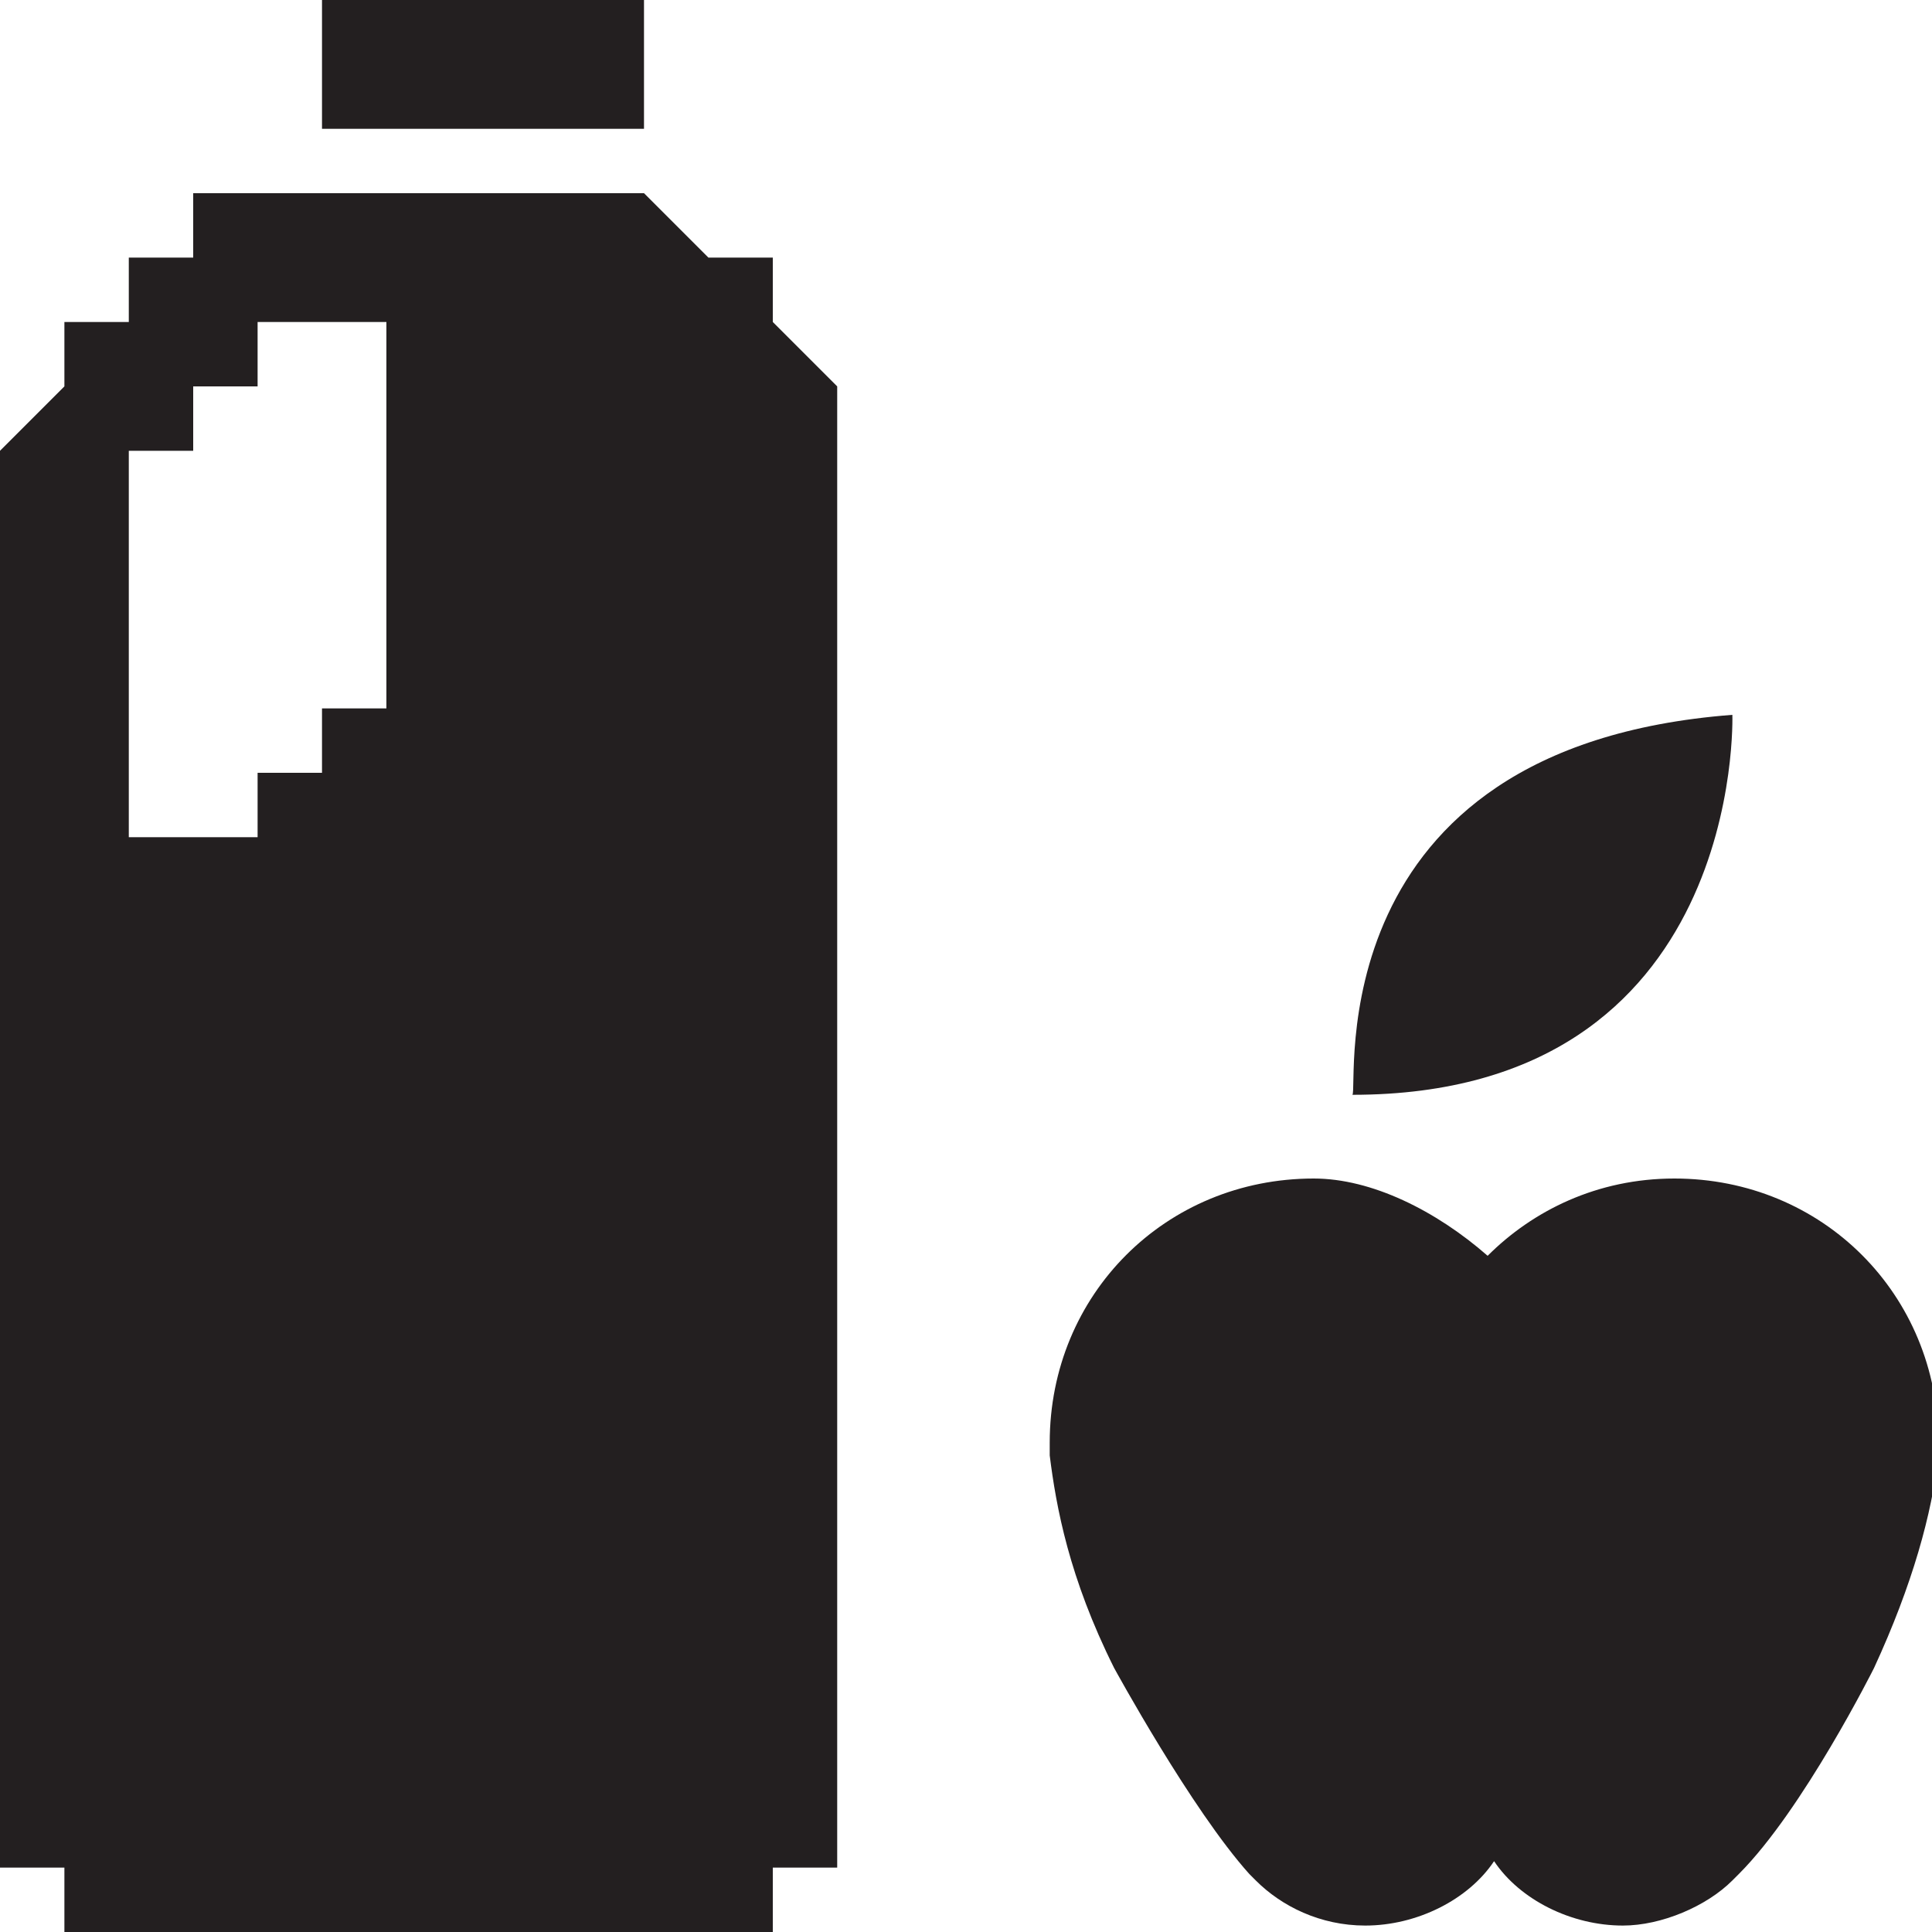
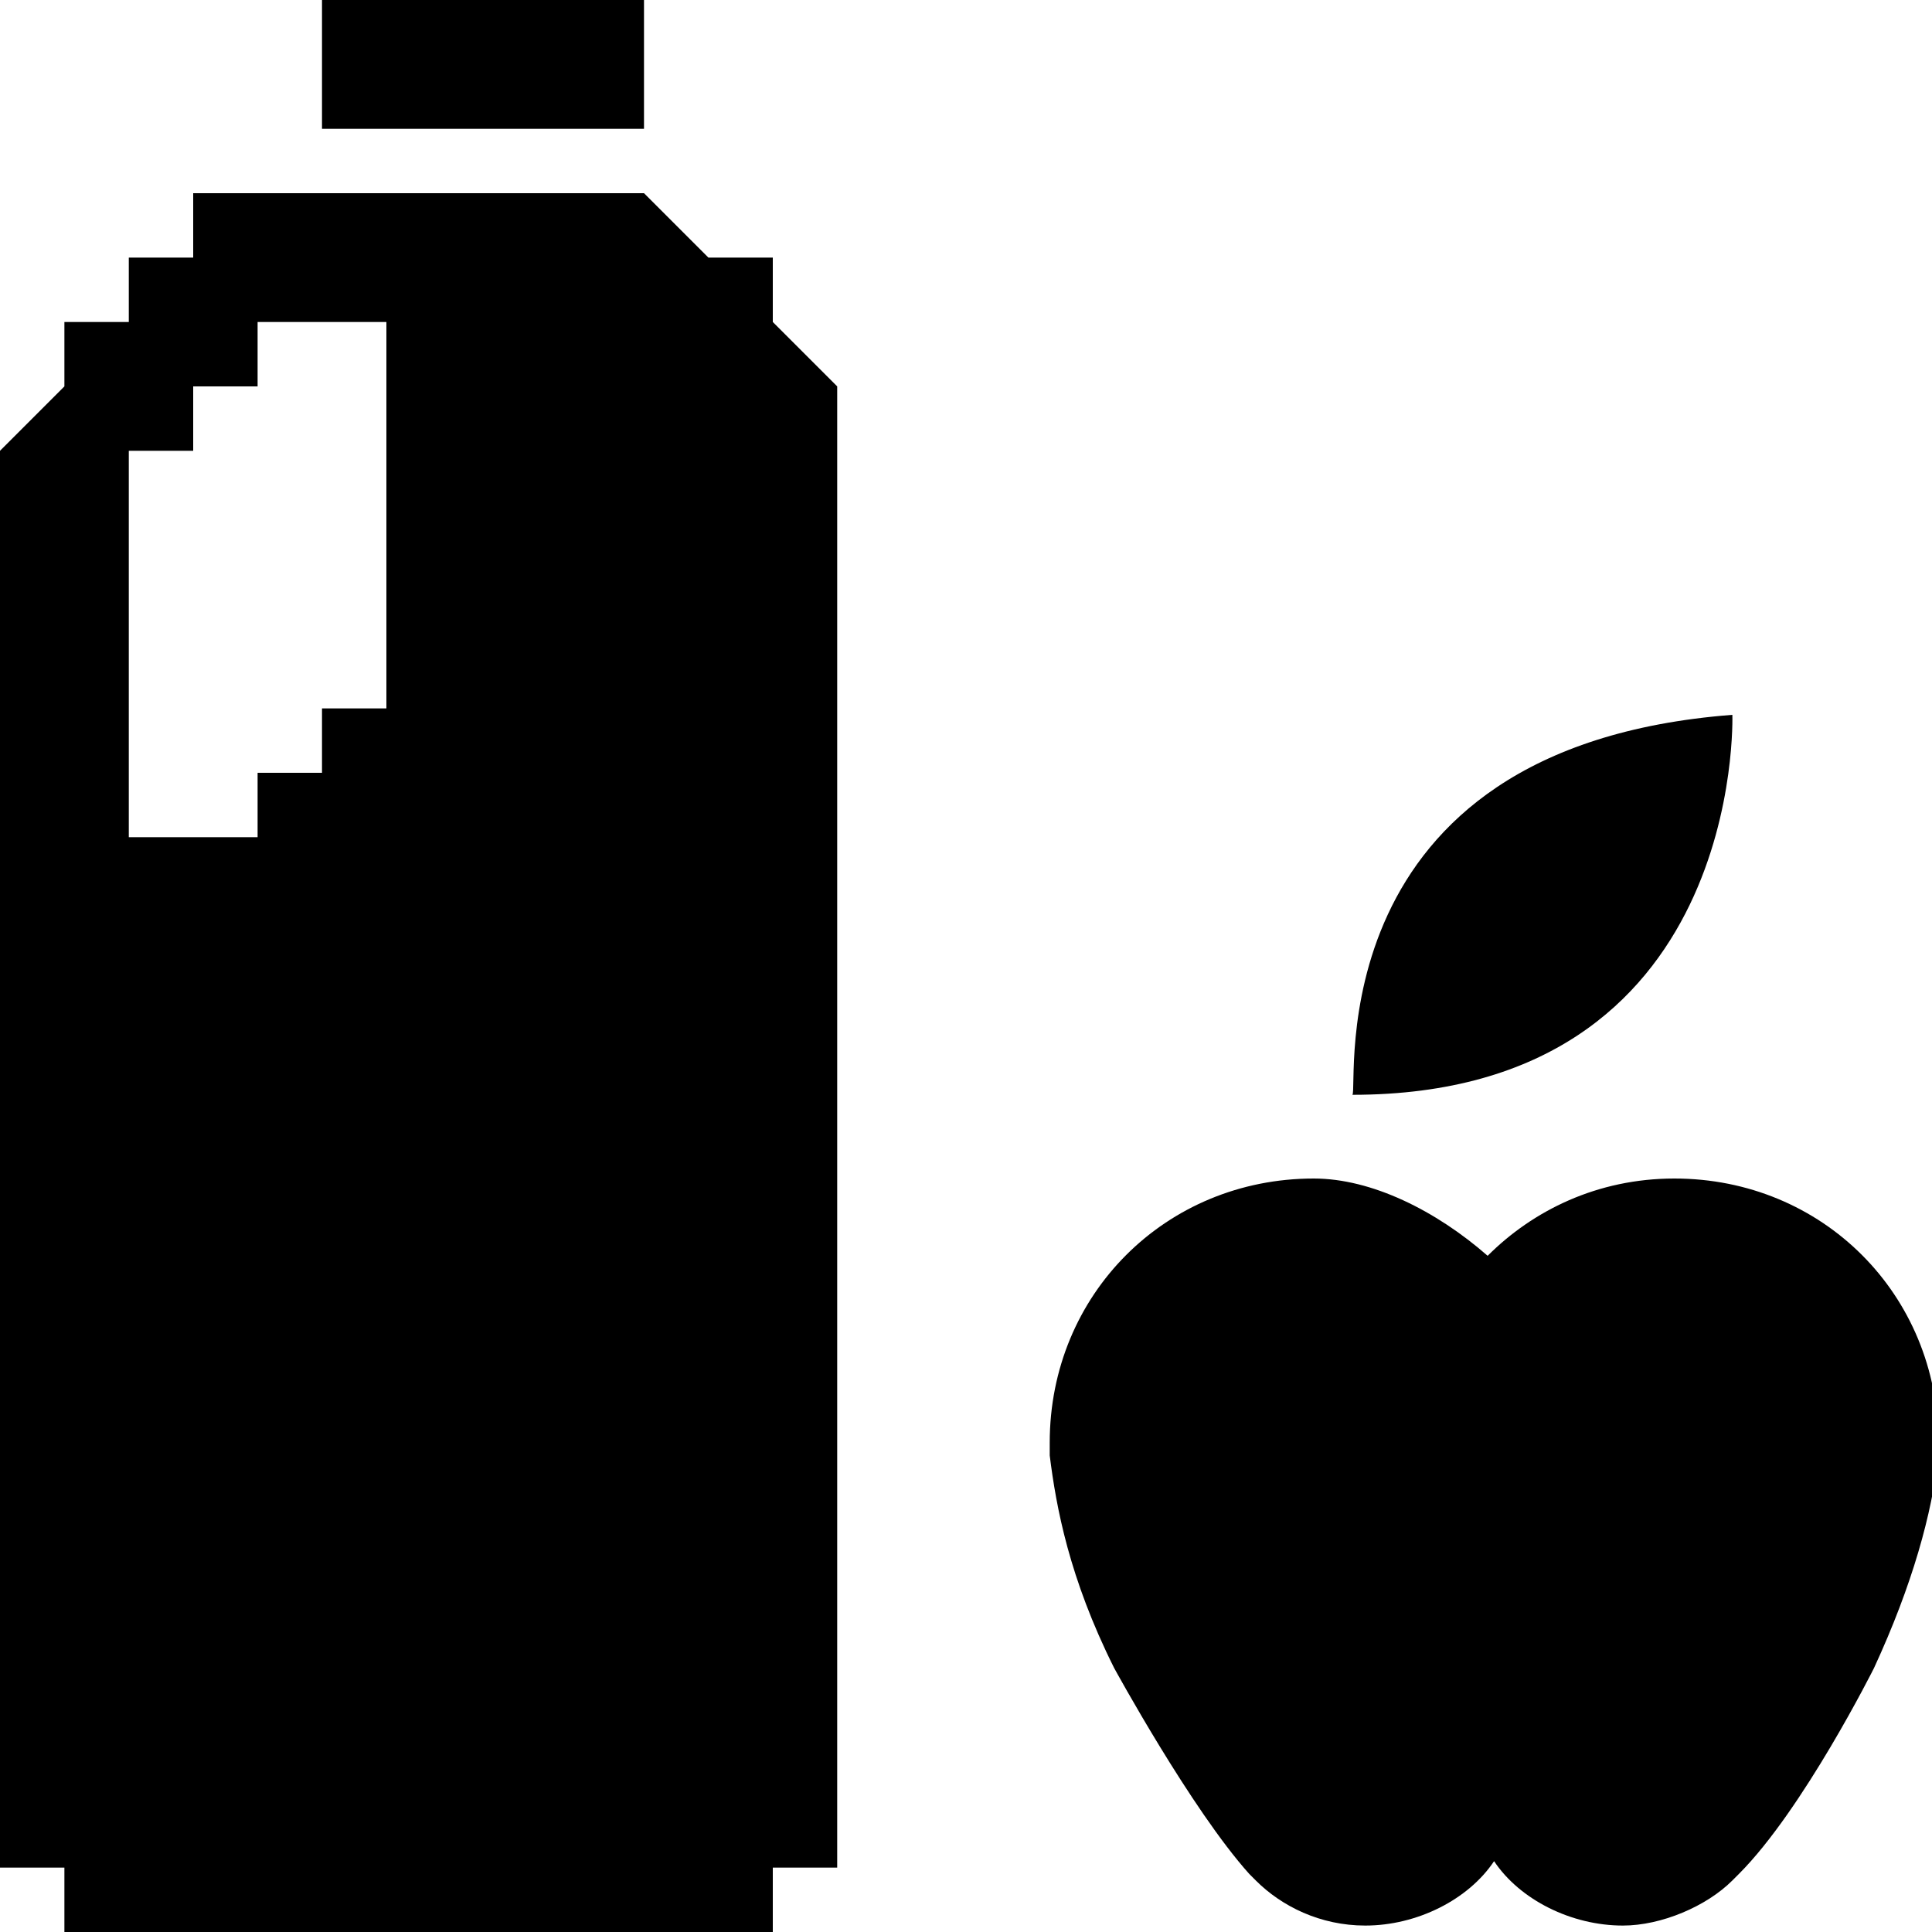
<svg xmlns="http://www.w3.org/2000/svg" version="1.1" id="Icons" x="0px" y="0px" width="30px" height="30px" viewBox="0 0 30 30" enable-background="new 0 0 30 30" xml:space="preserve">
  <g>
-     <path fill="#231F20" d="M26.9,11.1c0,0,0.2,5.9-5.9,5.9C21.1,16.9,20.4,11.6,26.9,11.1z" />
-     <path fill="#231F20" d="M23.1,19.5c0.7-0.7,1.7-1.2,2.9-1.2c2.3,0,4.1,1.8,4.1,4.1v0.2l0,0c-0.1,0.9-0.4,2-1,3.3c0,0-1.1,2.2-2.1,3.2l-0.1,0.1   c-0.4,0.4-1.1,0.7-1.7,0.7c-0.8,0-1.6-0.4-2-1l0,0c-0.4,0.6-1.2,1-2,1c-0.7,0-1.3-0.3-1.7-0.7l-0.1-0.1c-0.9-1-2.1-3.2-2.1-3.2   c-0.7-1.4-0.9-2.5-1-3.3l0,0v-0.2c0-2.3,1.8-4.1,4.1-4.1C21.3,18.3,22.3,18.8,23.1,19.5" />
-     <rect fill="#231F20" x="5" width="5" height="2" />
-     <path fill="#231F20" d="M12,5V4h-1l-1-1H3v1H2v1H1v1L0,7v22h1v1h11v-1h1V6L12,5z M6,11H5v1H4v1H2V7h1V6h1V5h2V11z" />
+     <path d="M26.9,11.1c0,0,0.2,5.9-5.9,5.9C21.1,16.9,20.4,11.6,26.9,11.1z" />
+     <path d="M23.1,19.5c0.7-0.7,1.7-1.2,2.9-1.2c2.3,0,4.1,1.8,4.1,4.1v0.2l0,0c-0.1,0.9-0.4,2-1,3.3c0,0-1.1,2.2-2.1,3.2l-0.1,0.1   c-0.4,0.4-1.1,0.7-1.7,0.7c-0.8,0-1.6-0.4-2-1l0,0c-0.4,0.6-1.2,1-2,1c-0.7,0-1.3-0.3-1.7-0.7l-0.1-0.1c-0.9-1-2.1-3.2-2.1-3.2   c-0.7-1.4-0.9-2.5-1-3.3l0,0v-0.2c0-2.3,1.8-4.1,4.1-4.1C21.3,18.3,22.3,18.8,23.1,19.5" />
+     <rect x="5" width="5" height="2" />
+     <path d="M12,5V4h-1l-1-1H3v1H2v1H1v1L0,7v22h1v1h11v-1h1V6L12,5z M6,11H5v1H4v1H2V7h1V6h1V5h2V11z" />
  </g>
</svg>
